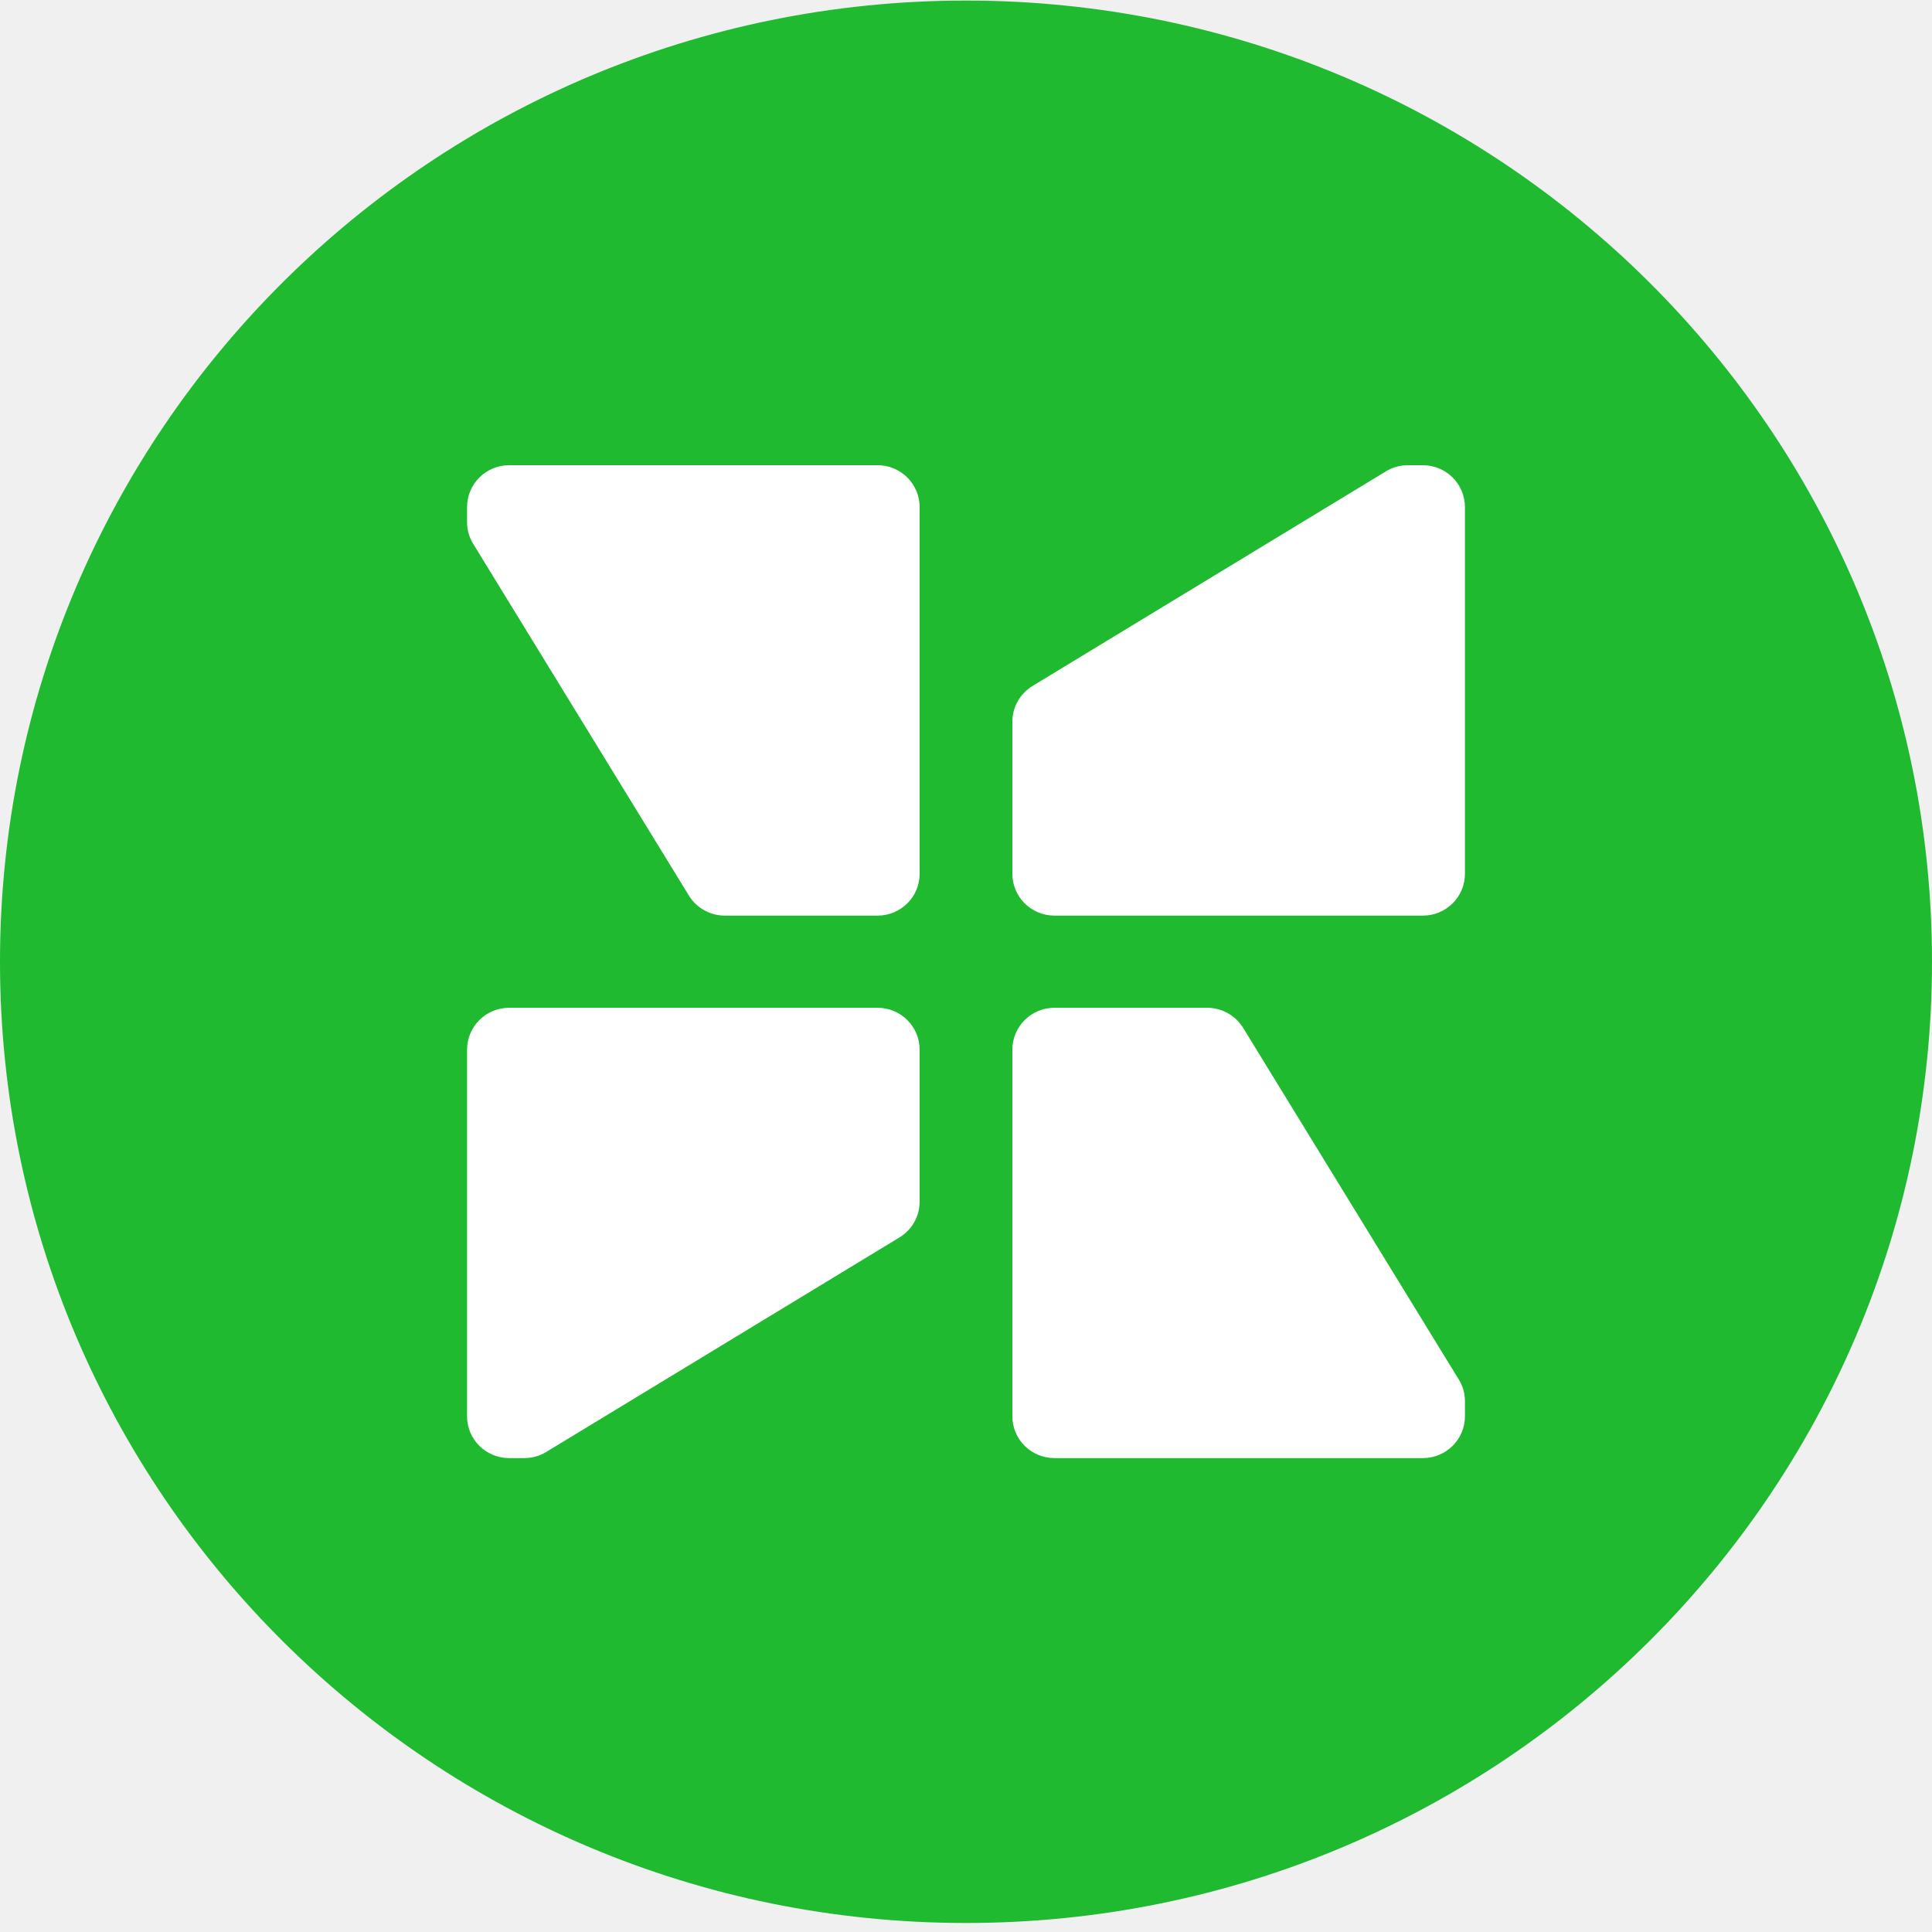
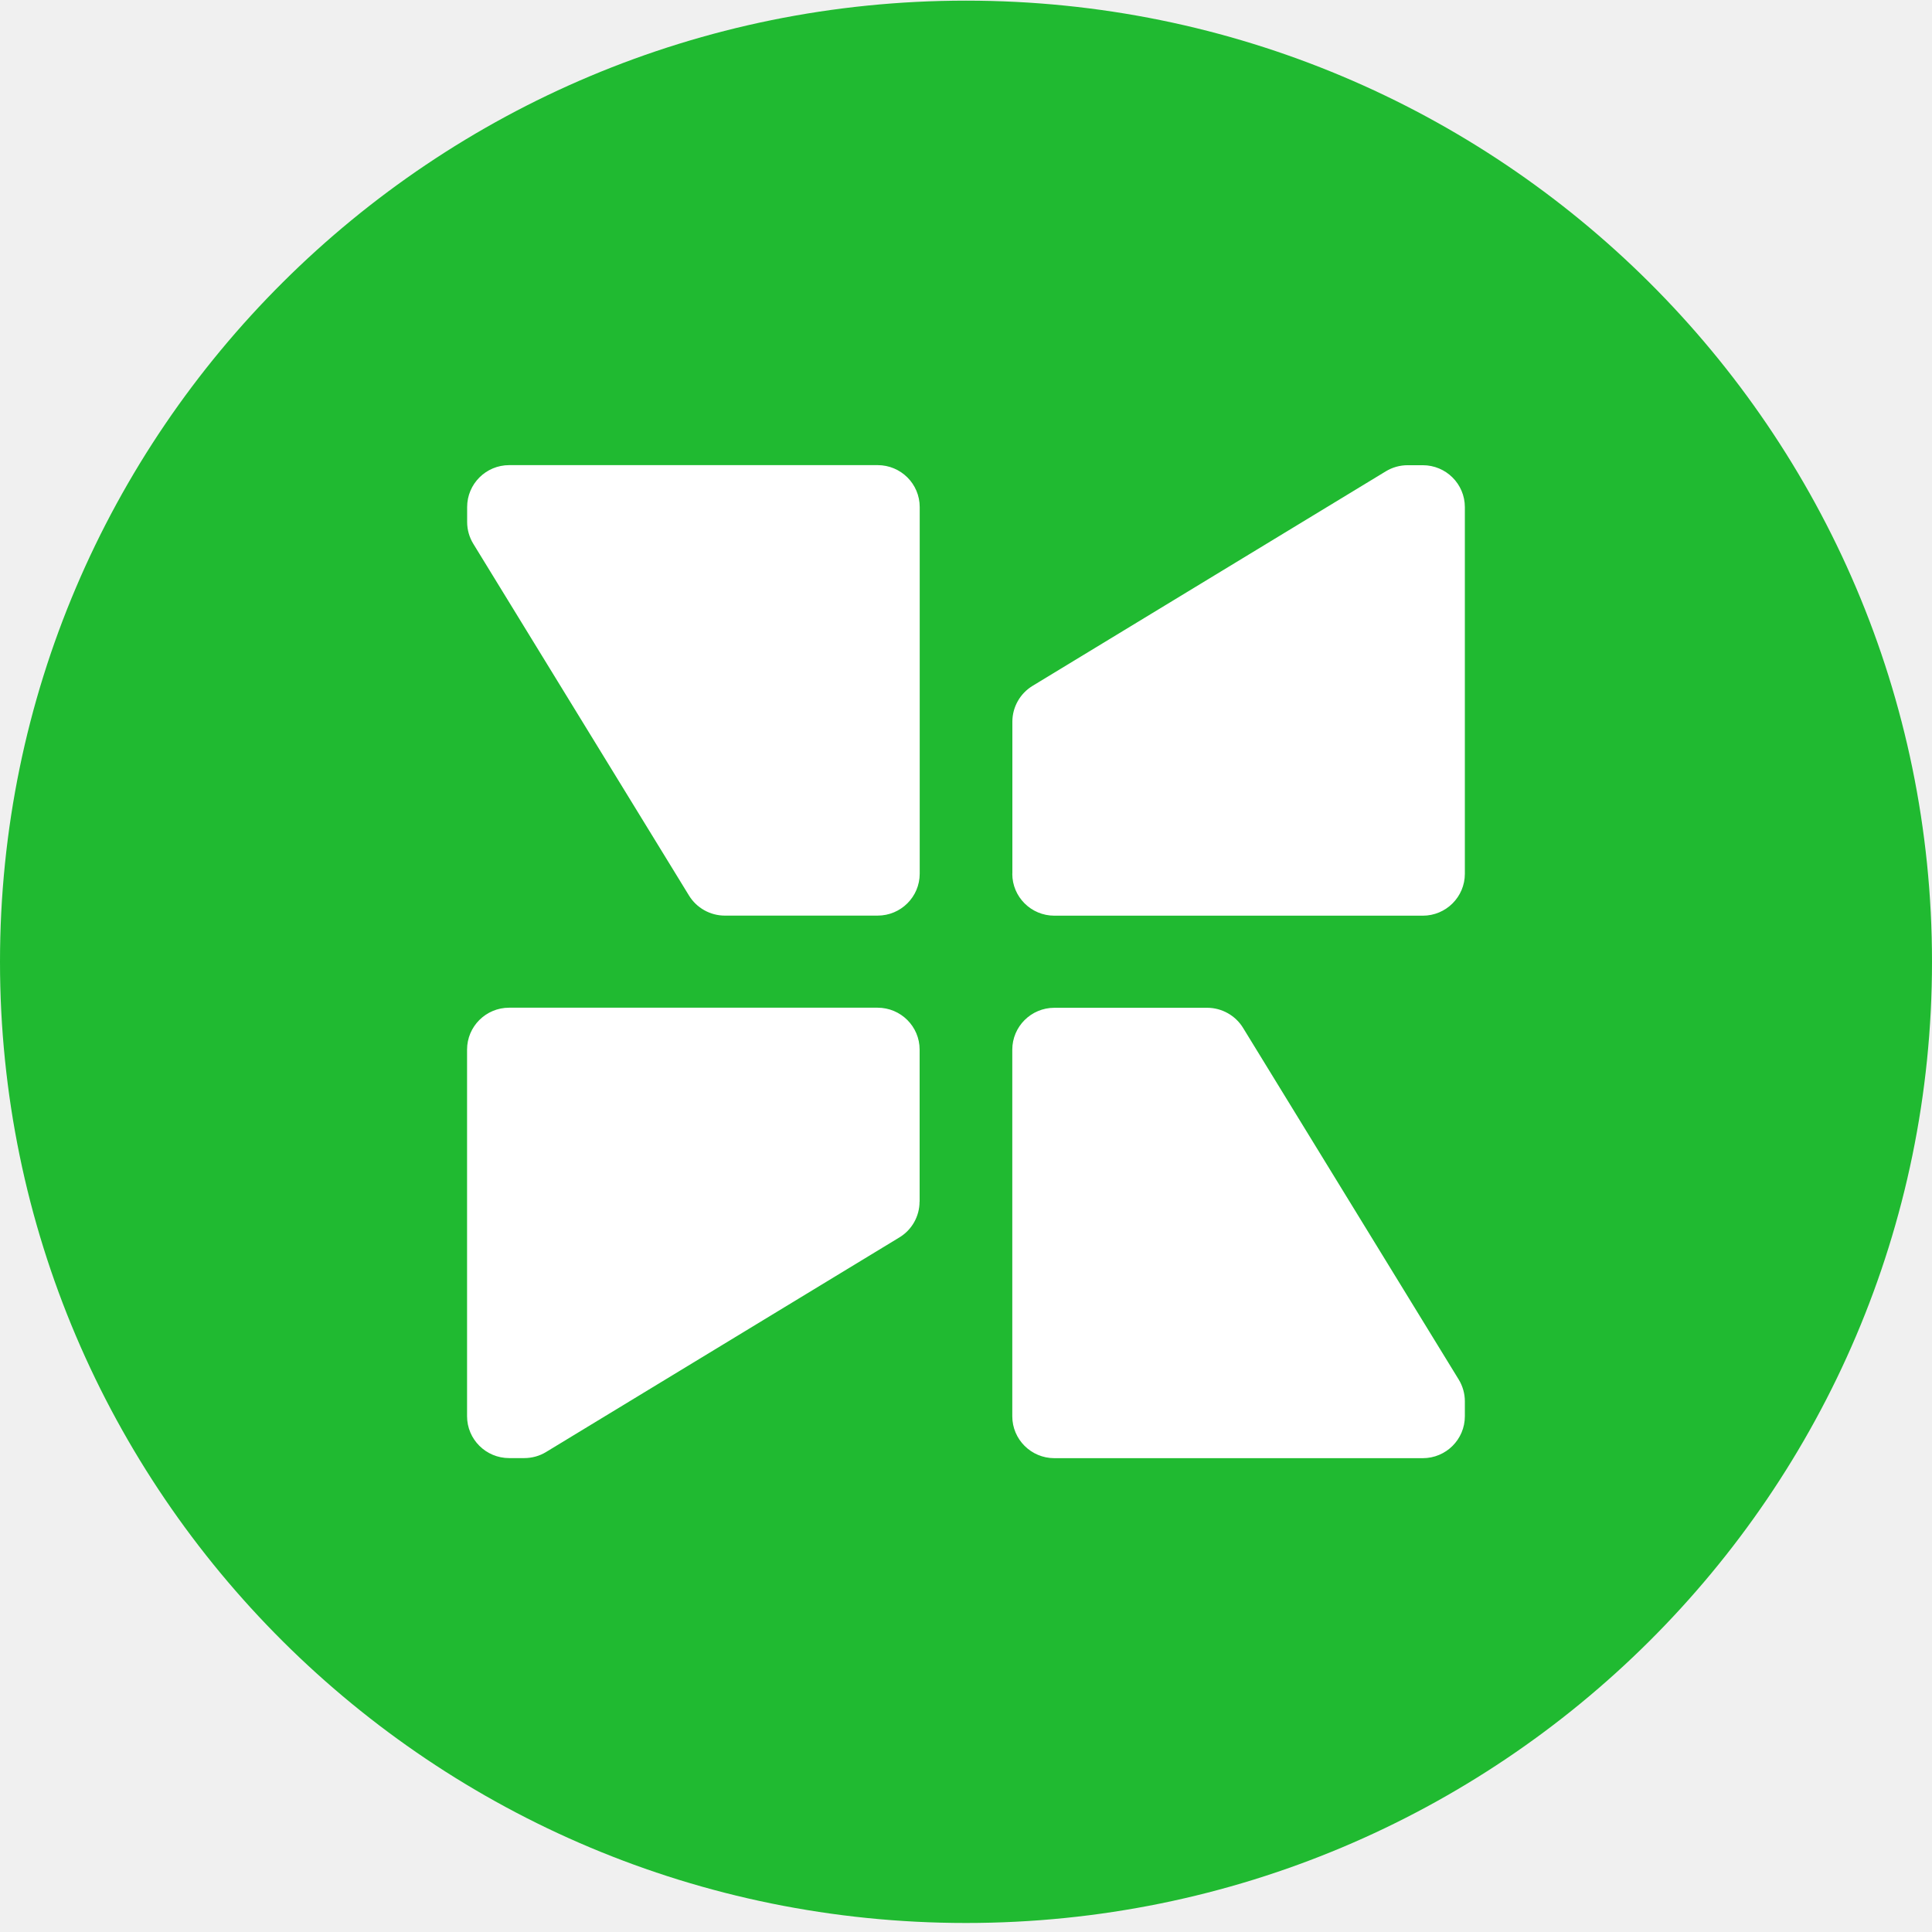
- <svg xmlns="http://www.w3.org/2000/svg" width="24" height="24" viewBox="0 0 24 24" fill="none">
-   <rect width="24" height="24" />
-   <path d="M12 23.888C18.627 23.888 24 18.542 24 11.947C24 5.353 18.627 0.007 12 0.007C5.373 0.007 0 5.353 0 11.947C0 18.542 5.373 23.888 12 23.888Z" fill="#20BA31" />
-   <path fill-rule="evenodd" clip-rule="evenodd" d="M10.901 11.374H9.004C8.821 11.374 8.652 11.279 8.557 11.124L5.879 6.757C5.828 6.676 5.802 6.582 5.802 6.486V6.3C5.802 6.012 6.036 5.779 6.325 5.779H10.901C11.19 5.779 11.424 6.012 11.424 6.3V10.854C11.424 11.142 11.19 11.374 10.901 11.374ZM12.576 10.854V8.966C12.576 8.784 12.671 8.616 12.827 8.521L17.215 5.856C17.297 5.805 17.392 5.779 17.488 5.779H17.675C17.964 5.779 18.198 6.012 18.198 6.3V10.854C18.198 11.142 17.964 11.374 17.675 11.374H13.099C12.81 11.374 12.576 11.142 12.576 10.854ZM11.424 14.928V13.04C11.424 12.752 11.19 12.519 10.901 12.519H6.325C6.036 12.519 5.802 12.752 5.802 13.04V17.593C5.802 17.881 6.036 18.113 6.325 18.113H6.512C6.608 18.113 6.703 18.087 6.785 18.037L11.173 15.372C11.329 15.278 11.424 15.109 11.424 14.928ZM13.099 12.519H14.996C15.179 12.519 15.348 12.615 15.443 12.769L18.121 17.136C18.172 17.217 18.198 17.311 18.198 17.407V17.593C18.198 17.881 17.964 18.113 17.675 18.113H13.099C12.81 18.113 12.576 17.881 12.576 17.593V13.04C12.576 12.752 12.81 12.519 13.099 12.519Z" fill="white" />
+ <svg xmlns="http://www.w3.org/2000/svg" fill="none" height="24" viewBox="0 0 24 24" width="24">
+   <path d="m0 0h24v24h-24z" />
+   <path d="m12 23.888c6.627 0 12-5.346 12-11.94 0-6.594-5.373-11.94-12-11.94-6.627 0-12 5.346-12 11.94 0 6.594 5.373 11.94 12 11.94z" fill="#20ba31" />
+   <path clip-rule="evenodd" d="m10.901 11.374h-1.897c-.182 0-.352-.096-.446-.251l-2.678-4.367c-.05-.081-.077-.176-.077-.271v-.186c0-.288.234-.521.523-.521h4.576c.289 0 .523.233.523.521v4.554c0 .288-.234.521-.523.521zm1.675-.521v-1.888c0-.181.095-.35.251-.445l4.388-2.665c.082-.05.176-.076.272-.076h.187c.289 0 .523.233.523.521v4.554c0 .288-.234.521-.523.521h-4.576c-.289 0-.523-.233-.523-.521zm-1.152 4.074v-1.888c0-.288-.234-.521-.523-.521h-4.576c-.289 0-.523.233-.523.521v4.553c0 .288.234.521.523.521h.187c.096 0 .191-.026.272-.076l4.388-2.665c.156-.094.251-.263.251-.444zm1.675-2.408h1.897c.182 0 .352.096.446.25l2.678 4.367c.05.081.077.176.077.271v.186c0 .288-.234.521-.523.521h-4.576c-.289 0-.523-.233-.523-.521v-4.553c0-.288.234-.521.523-.521z" fill="#fff" fill-rule="evenodd" />
</svg>
